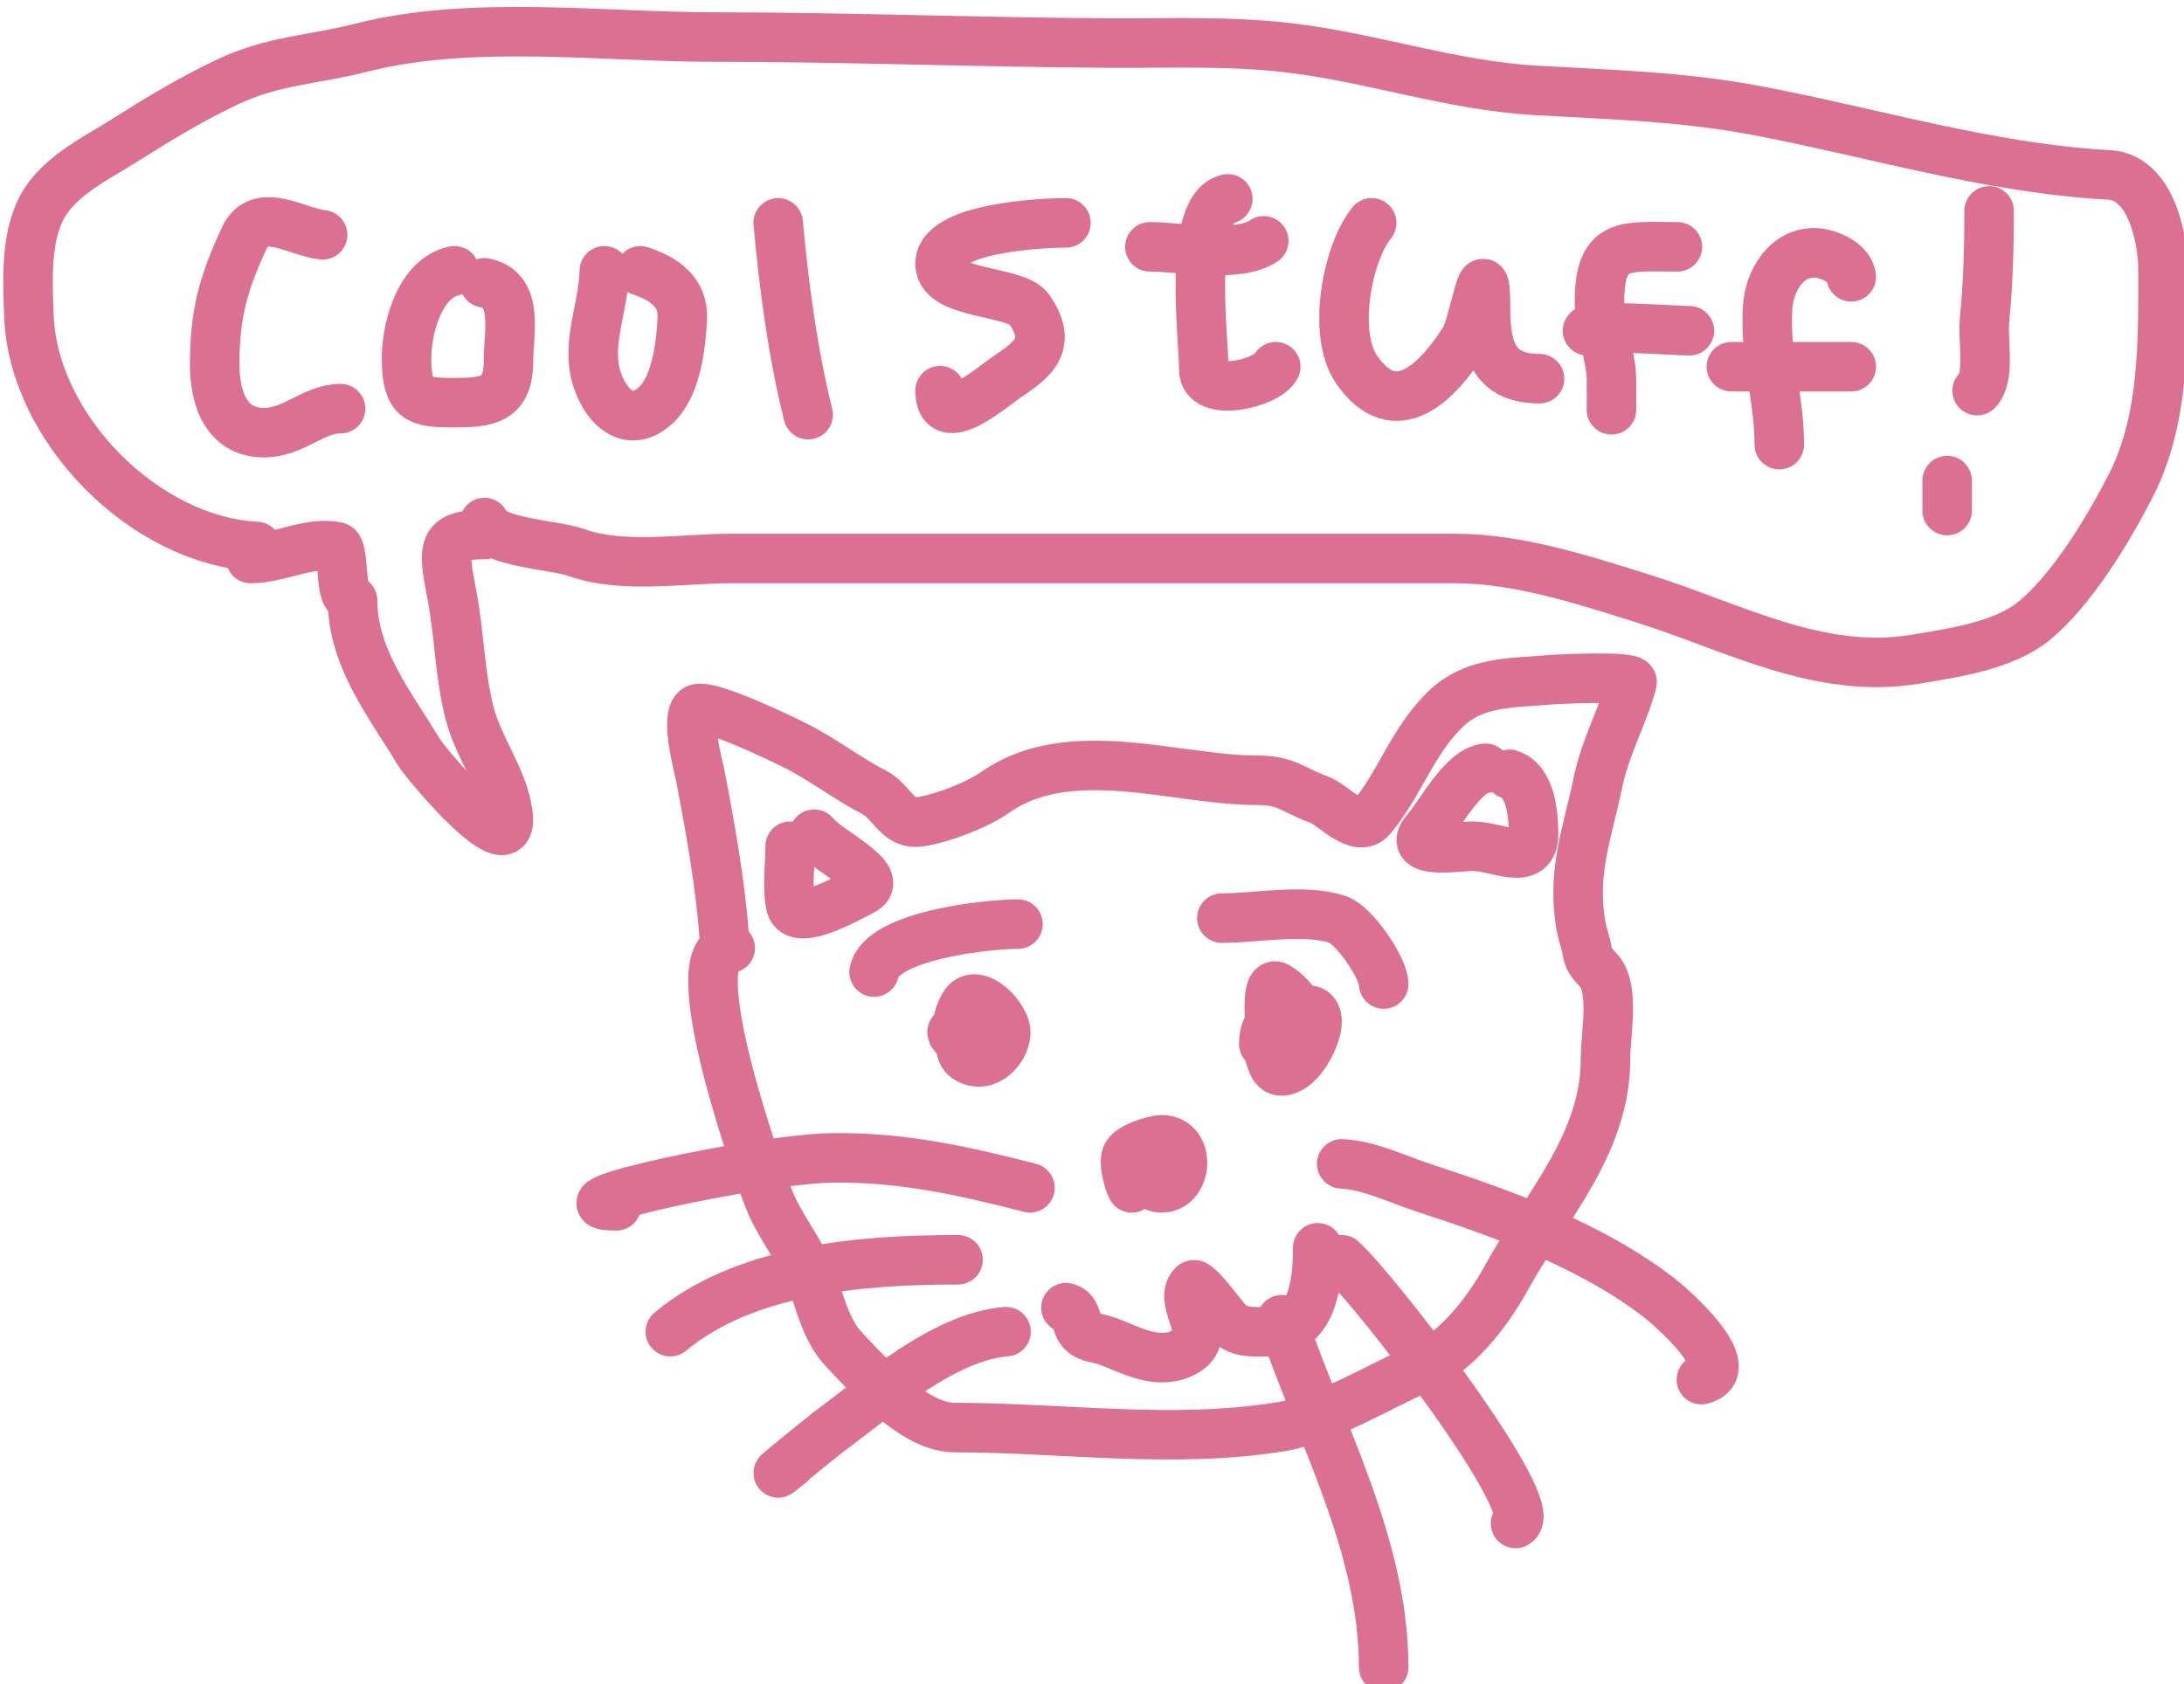
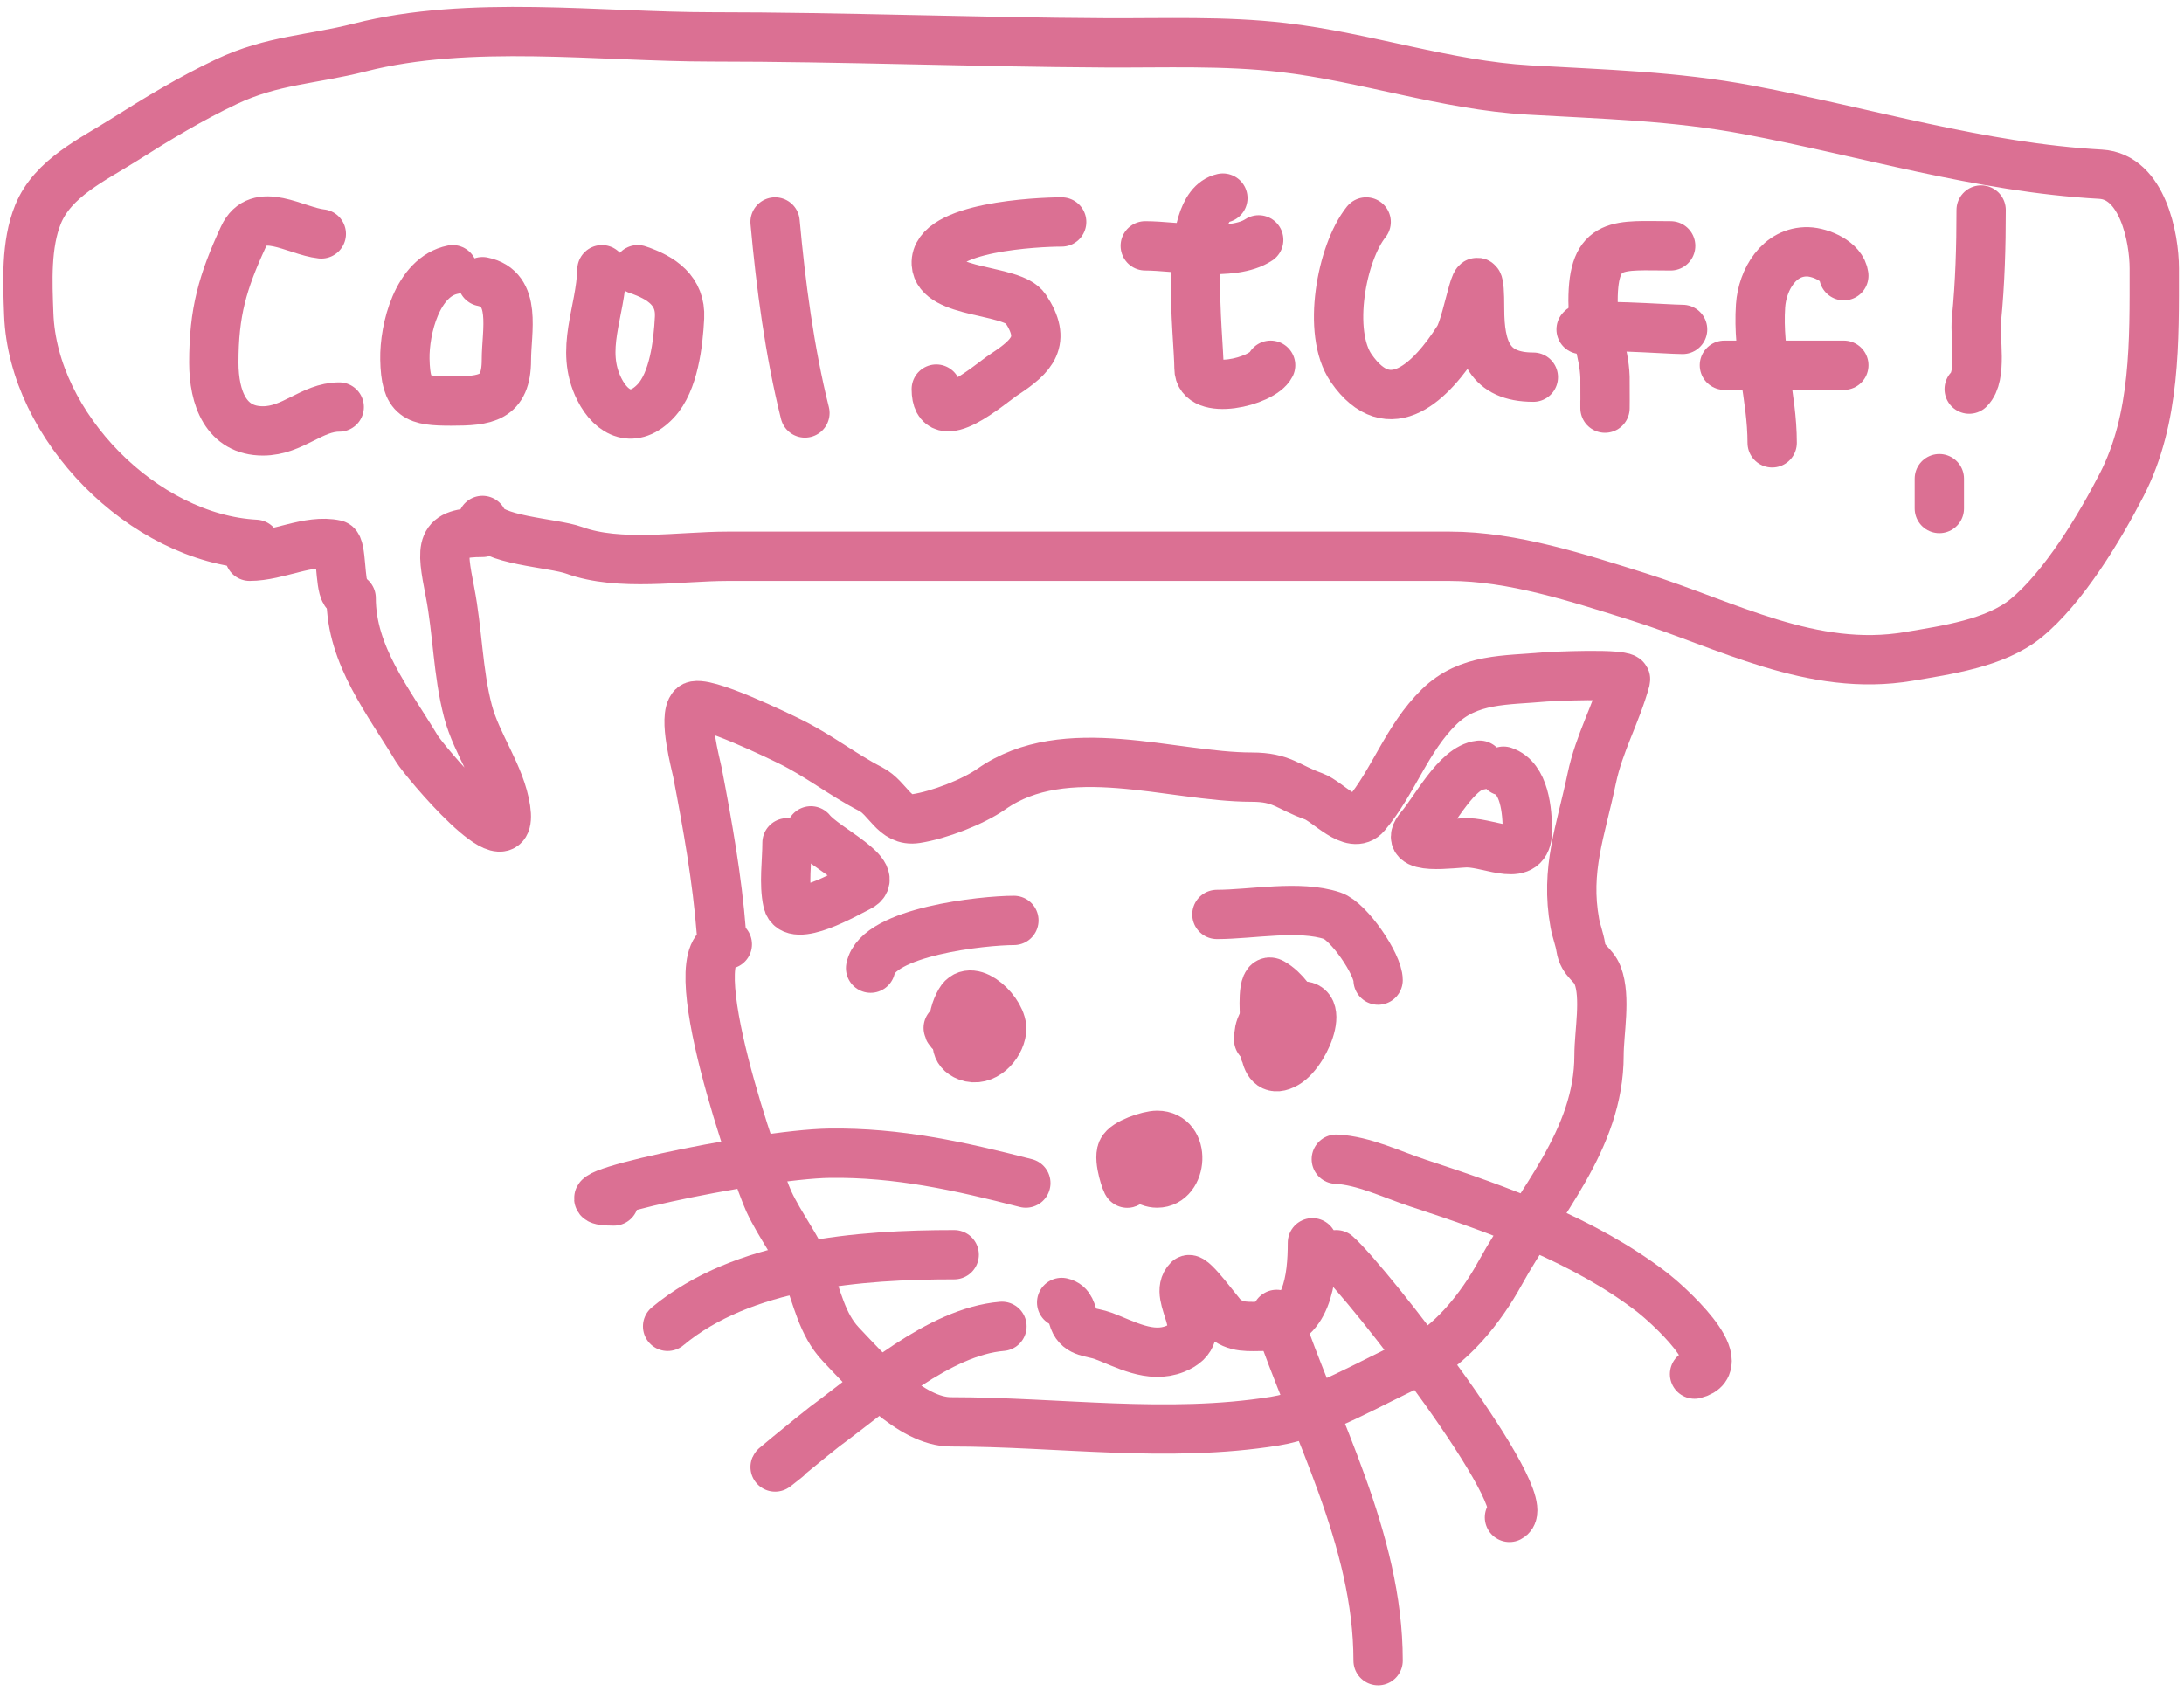
- <svg xmlns="http://www.w3.org/2000/svg" fill="none">
+ <svg xmlns="http://www.w3.org/2000/svg" filter="url(#squiggly) drop-shadow(2px 2px 3px rgba(50, 50, 50, 0.7))" width="310" height="240" viewBox="0 0 310 240" fill="none">
  <path d="M102.388 132.361C101.809 124.833 100.422 117.071 98.998 109.667C98.769 108.477 96.921 101.763 98.339 100.345C99.582 99.102 110.947 104.683 112.087 105.241C116.232 107.272 119.538 109.945 123.575 112.021C126.109 113.324 126.886 116.694 130.025 116.211C133.289 115.709 138.114 113.846 140.713 112.021C151.239 104.63 166.267 110.326 177.672 110.326C181.987 110.326 182.735 111.721 186.476 113.057C188.434 113.756 191.94 117.936 193.868 115.647C197.82 110.954 199.657 104.861 204.273 100.345C208.468 96.242 213.771 96.617 219.245 96.108C219.859 96.05 231.004 95.491 230.733 96.484C229.396 101.386 226.993 105.439 225.931 110.515C224.369 117.977 222.148 123.441 223.53 131.042C223.741 132.204 224.199 133.323 224.377 134.479C224.695 136.545 226.122 136.775 226.778 138.481C227.974 141.589 226.967 146.574 226.967 149.828C226.967 161.831 218.39 170.798 212.936 180.714C210.203 185.683 205.873 191.215 200.601 193.567C194.715 196.193 187.322 200.735 180.92 201.759C165.66 204.201 150.246 201.853 134.969 201.853C129.291 201.853 123.095 194.802 119.337 190.836C116.677 188.028 115.968 184.108 114.629 180.666C113.314 177.283 110.701 173.968 109.121 170.544C107.578 167.201 95.801 134.055 103.236 134.055" stroke="palevioletred" stroke-width="7" stroke-linecap="round" />
  <path d="M160.016 167.954C159.971 168.223 158.69 164.675 159.262 163.387C159.764 162.258 163.034 161.175 164.253 161.175C168.39 161.175 167.88 167.954 164.253 167.954C161.352 167.954 160.108 163.624 162.935 162.21C166.879 160.238 166.583 168.483 163.405 163.717" stroke="palevioletred" stroke-width="7" stroke-linecap="round" />
  <path d="M145.609 167.954C136.243 165.546 127.434 163.582 117.736 163.717C107.289 163.862 76.685 170.497 87.133 170.497" stroke="palevioletred" stroke-width="7" stroke-linecap="round" />
  <path d="M135.439 178.124C122.014 178.124 105.448 179.387 94.761 188.294" stroke="palevioletred" stroke-width="7" stroke-linecap="round" />
  <path d="M142.219 188.294C133.299 189.037 123.945 197.463 117.078 202.512C116.142 203.2 106.116 211.413 111.71 206.938" stroke="palevioletred" stroke-width="7" stroke-linecap="round" />
  <path d="M189.678 164.564C193.641 164.773 197.543 166.737 201.26 167.954C212.715 171.705 224.896 176.056 234.547 183.491C236.284 184.83 246.332 193.622 240.526 195.073" stroke="palevioletred" stroke-width="7" stroke-linecap="round" />
  <path d="M189.678 178.124C194.258 182.151 218.353 213.364 214.254 215.413" stroke="palevioletred" stroke-width="7" stroke-linecap="round" />
  <path d="M181.203 186.599C186.635 202.609 195.61 218.501 195.61 235.752" stroke="palevioletred" stroke-width="7" stroke-linecap="round" />
  <path d="M134.592 145.92C134.776 147.397 137.372 145.887 138.453 145.92C139.906 145.964 139.972 148.094 137.982 146.768" stroke="palevioletred" stroke-width="7" stroke-linecap="round" />
  <path d="M123.574 137.445C124.613 132.252 139.583 130.666 143.914 130.666" stroke="palevioletred" stroke-width="7" stroke-linecap="round" />
  <path d="M178.66 147.615C178.66 145.908 179.193 144.319 181.203 144.319C183.53 144.319 182.203 145.457 180.355 144.225" stroke="palevioletred" stroke-width="7" stroke-linecap="round" />
  <path d="M172.729 129.818C177.679 129.818 184.424 128.443 189.113 130.006C191.456 130.787 195.61 136.905 195.61 139.14" stroke="palevioletred" stroke-width="7" stroke-linecap="round" />
  <path d="M150.693 184.904C151.97 185.187 152.036 186.333 152.435 187.399C153.141 189.282 155.018 189.056 156.626 189.659C159.717 190.818 163.269 192.906 166.795 191.495C172.375 189.263 166.247 184.134 168.679 181.702C169.228 181.153 173.005 186.41 173.622 186.975C175.397 188.603 177.264 188.294 179.507 188.294C185.547 188.294 186.287 181.463 186.287 176.429" stroke="palevioletred" stroke-width="7" stroke-linecap="round" />
  <path d="M137.982 147.615C134.794 147.615 134.954 144.486 136.287 142.153C137.887 139.352 142.464 143.817 142.172 146.297C141.914 148.488 139.637 150.859 137.322 149.969C133.561 148.522 138.028 143.354 139.676 142.53" stroke="palevioletred" stroke-width="7" stroke-linecap="round" />
  <path d="M179.508 149.31C179.508 149.963 179.485 147.531 179.555 147.144C179.898 145.258 181.265 144.171 182.898 143.378C188.775 140.523 185.585 149.254 182.522 151.005C178.85 153.103 179.508 146.98 179.508 144.602C179.508 143.817 179.048 138.679 180.544 139.517C182.352 140.53 183.572 142.523 184.593 144.225" stroke="palevioletred" stroke-width="7" stroke-linecap="round" />
  <path d="M111.71 119.648C111.71 122.298 111.229 125.444 111.804 128.029C112.526 131.279 120.208 126.77 121.879 125.957C125.522 124.185 117.121 120.481 115.099 117.953" stroke="palevioletred" stroke-width="7" stroke-linecap="round" />
  <path d="M210.017 108.631C206.794 108.953 203.696 115.025 201.589 117.483C198.605 120.965 206.459 119.615 208.322 119.648C211.732 119.71 216.797 122.649 216.797 117.953C216.797 115.135 216.409 110.479 213.407 109.479" stroke="palevioletred" stroke-width="7" stroke-linecap="round" />
  <path d="M45.607 33.206C41.973 32.824 36.663 29.035 34.543 33.63C31.582 40.046 30.352 44.33 30.352 51.474C30.352 56.52 32.089 61.173 37.321 61.173C41.574 61.173 44.27 57.783 48.15 57.783" stroke="palevioletred" stroke-width="7" stroke-linecap="round" />
  <path d="M64.251 38.291C59.229 39.295 57.388 46.722 57.471 51.003C57.58 56.514 59.111 56.935 64.063 56.935C68.902 56.935 71.879 56.604 71.879 51.097C71.879 47.023 73.447 40.978 68.489 39.986" stroke="palevioletred" stroke-width="7" stroke-linecap="round" />
  <path d="M85.438 38.291C85.269 44.367 82.233 49.583 85.062 55.24C86.846 58.809 89.984 60.198 93.066 56.935C95.639 54.211 96.272 48.74 96.455 45.071C96.644 41.307 93.929 39.426 90.523 38.291" stroke="palevioletred" stroke-width="7" stroke-linecap="round" />
  <path d="M110.015 31.511C110.827 40.452 112.076 49.925 114.252 58.63" stroke="palevioletred" stroke-width="7" stroke-linecap="round" />
  <path d="M150.694 31.511C147.284 31.511 132.606 32.206 132.897 37.444C133.137 41.772 143.692 40.994 145.562 43.8C148.622 48.39 146.527 50.546 142.596 53.122C140.432 54.539 132.897 61.338 132.897 55.24" stroke="palevioletred" stroke-width="7" stroke-linecap="round" />
  <path d="M162.559 34.901C166.945 34.901 174.931 36.54 178.661 34.054" stroke="palevioletred" stroke-width="7" stroke-linecap="round" />
  <path d="M173.575 28.121C167.785 29.408 170.186 47.782 170.186 52.274C170.186 56.337 179.168 54.225 180.355 51.851" stroke="palevioletred" stroke-width="7" stroke-linecap="round" />
  <path d="M193.915 31.511C190.413 35.888 188.297 47.22 191.796 52.274C197.269 60.18 203.251 53.98 207.003 48.084C208.491 45.746 210.017 34.27 210.017 43.847C210.017 49.568 211.345 53.545 217.644 53.545" stroke="palevioletred" stroke-width="7" stroke-linecap="round" />
  <path d="M237.136 34.901C229.753 34.901 226.119 34.025 226.119 42.717C226.119 46.585 227.708 49.94 227.814 53.545C227.839 54.387 227.814 60.254 227.814 56.935" stroke="palevioletred" stroke-width="7" stroke-linecap="round" />
  <path d="M224.424 46.766C224.823 45.834 236.638 46.766 238.831 46.766" stroke="palevioletred" stroke-width="7" stroke-linecap="round" />
  <path d="M261.713 39.139C261.486 37.099 258.435 35.802 256.628 35.749C252.553 35.629 250.145 39.68 249.895 43.423C249.442 50.216 251.543 56.254 251.543 62.868" stroke="palevioletred" stroke-width="7" stroke-linecap="round" />
  <path d="M244.764 51.851H261.713" stroke="palevioletred" stroke-width="7" stroke-linecap="round" />
  <path d="M281.205 29.816C281.205 35.041 281.06 40.149 280.546 45.353C280.276 48.087 281.407 53.343 279.51 55.24" stroke="palevioletred" stroke-width="7" stroke-linecap="round" />
  <path d="M275.272 67.953V72.19" stroke="palevioletred" stroke-width="7" stroke-linecap="round" />
  <path d="M49.845 84.902C49.845 93.051 55.183 99.638 59.167 106.277C60.152 107.919 73.037 123.348 71.785 114.893C71.066 110.038 67.669 105.735 66.418 100.957C64.975 95.448 64.962 89.644 63.875 84.055C62.591 77.45 62.354 75.58 68.489 75.58" stroke="palevioletred" stroke-width="7" stroke-linecap="round" />
  <path d="M36.285 77.275C20.359 76.437 4.66 60.52 4.081 44.6C3.914 40.028 3.655 34.709 5.399 30.428C7.506 25.256 13.159 22.675 17.64 19.835C22.359 16.844 27.09 13.981 32.141 11.596C38.698 8.5 44.259 8.485 51.068 6.746C66.671 2.762 85.038 5.24 101.022 5.24C119.698 5.24 138.342 5.993 157.002 6.087C165.356 6.129 173.78 5.779 182.097 6.746C193.819 8.109 205.193 12.089 216.985 12.773C227.558 13.386 237.667 13.622 248.153 15.598C264.898 18.752 281.072 23.782 298.154 24.732C304.115 25.063 305.781 33.784 305.781 38.103C305.781 48.352 306.007 59.388 301.167 68.8C298.05 74.861 292.884 83.473 287.513 87.821C283.193 91.319 276.233 92.29 270.94 93.188C257.223 95.518 245.044 88.645 232.522 84.714C224.063 82.058 214.685 78.97 205.779 78.97C191.309 78.97 176.839 78.97 162.37 78.97C142.658 78.97 122.946 78.97 103.235 78.97C96.554 78.97 87.925 80.465 81.483 78.122C78.49 77.034 69.442 76.745 68.489 73.885" stroke="palevioletred" stroke-width="7" stroke-linecap="round" />
  <path d="M35.438 78.97C39.42 78.97 43.83 76.477 47.632 77.322C48.486 77.512 48.217 82.885 48.997 84.055" stroke="palevioletred" stroke-width="7" stroke-linecap="round" />
</svg>
